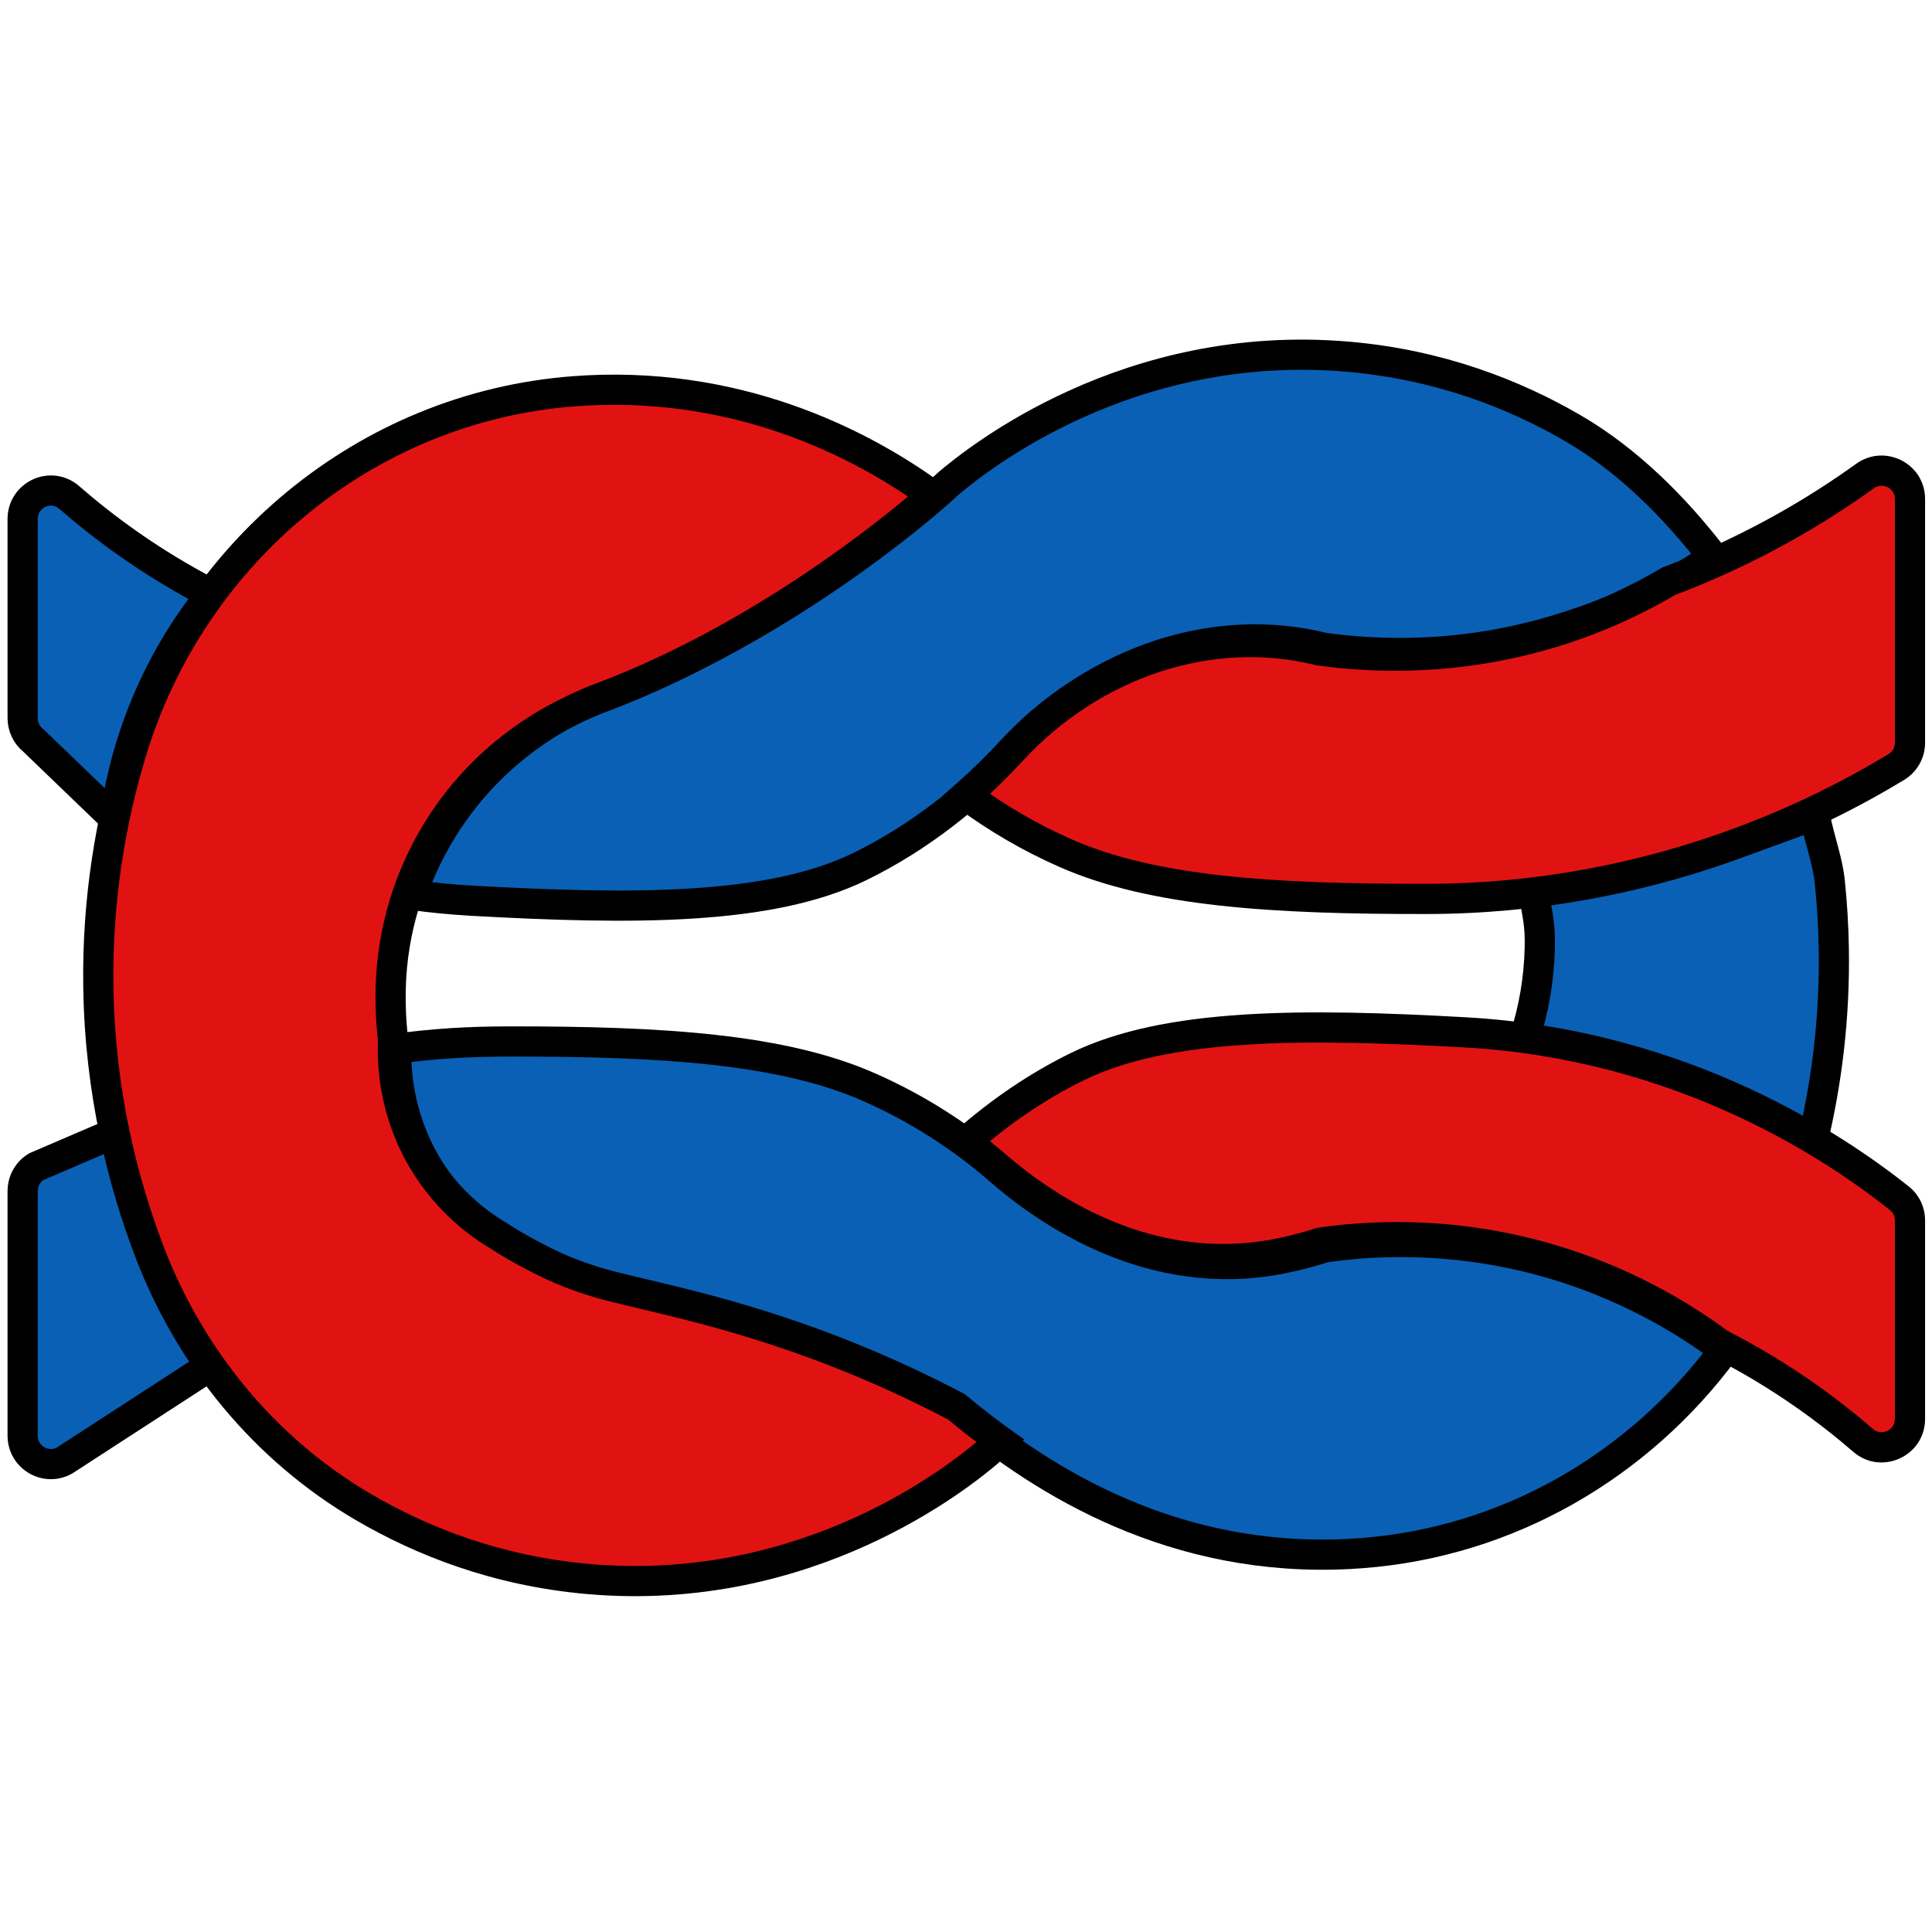
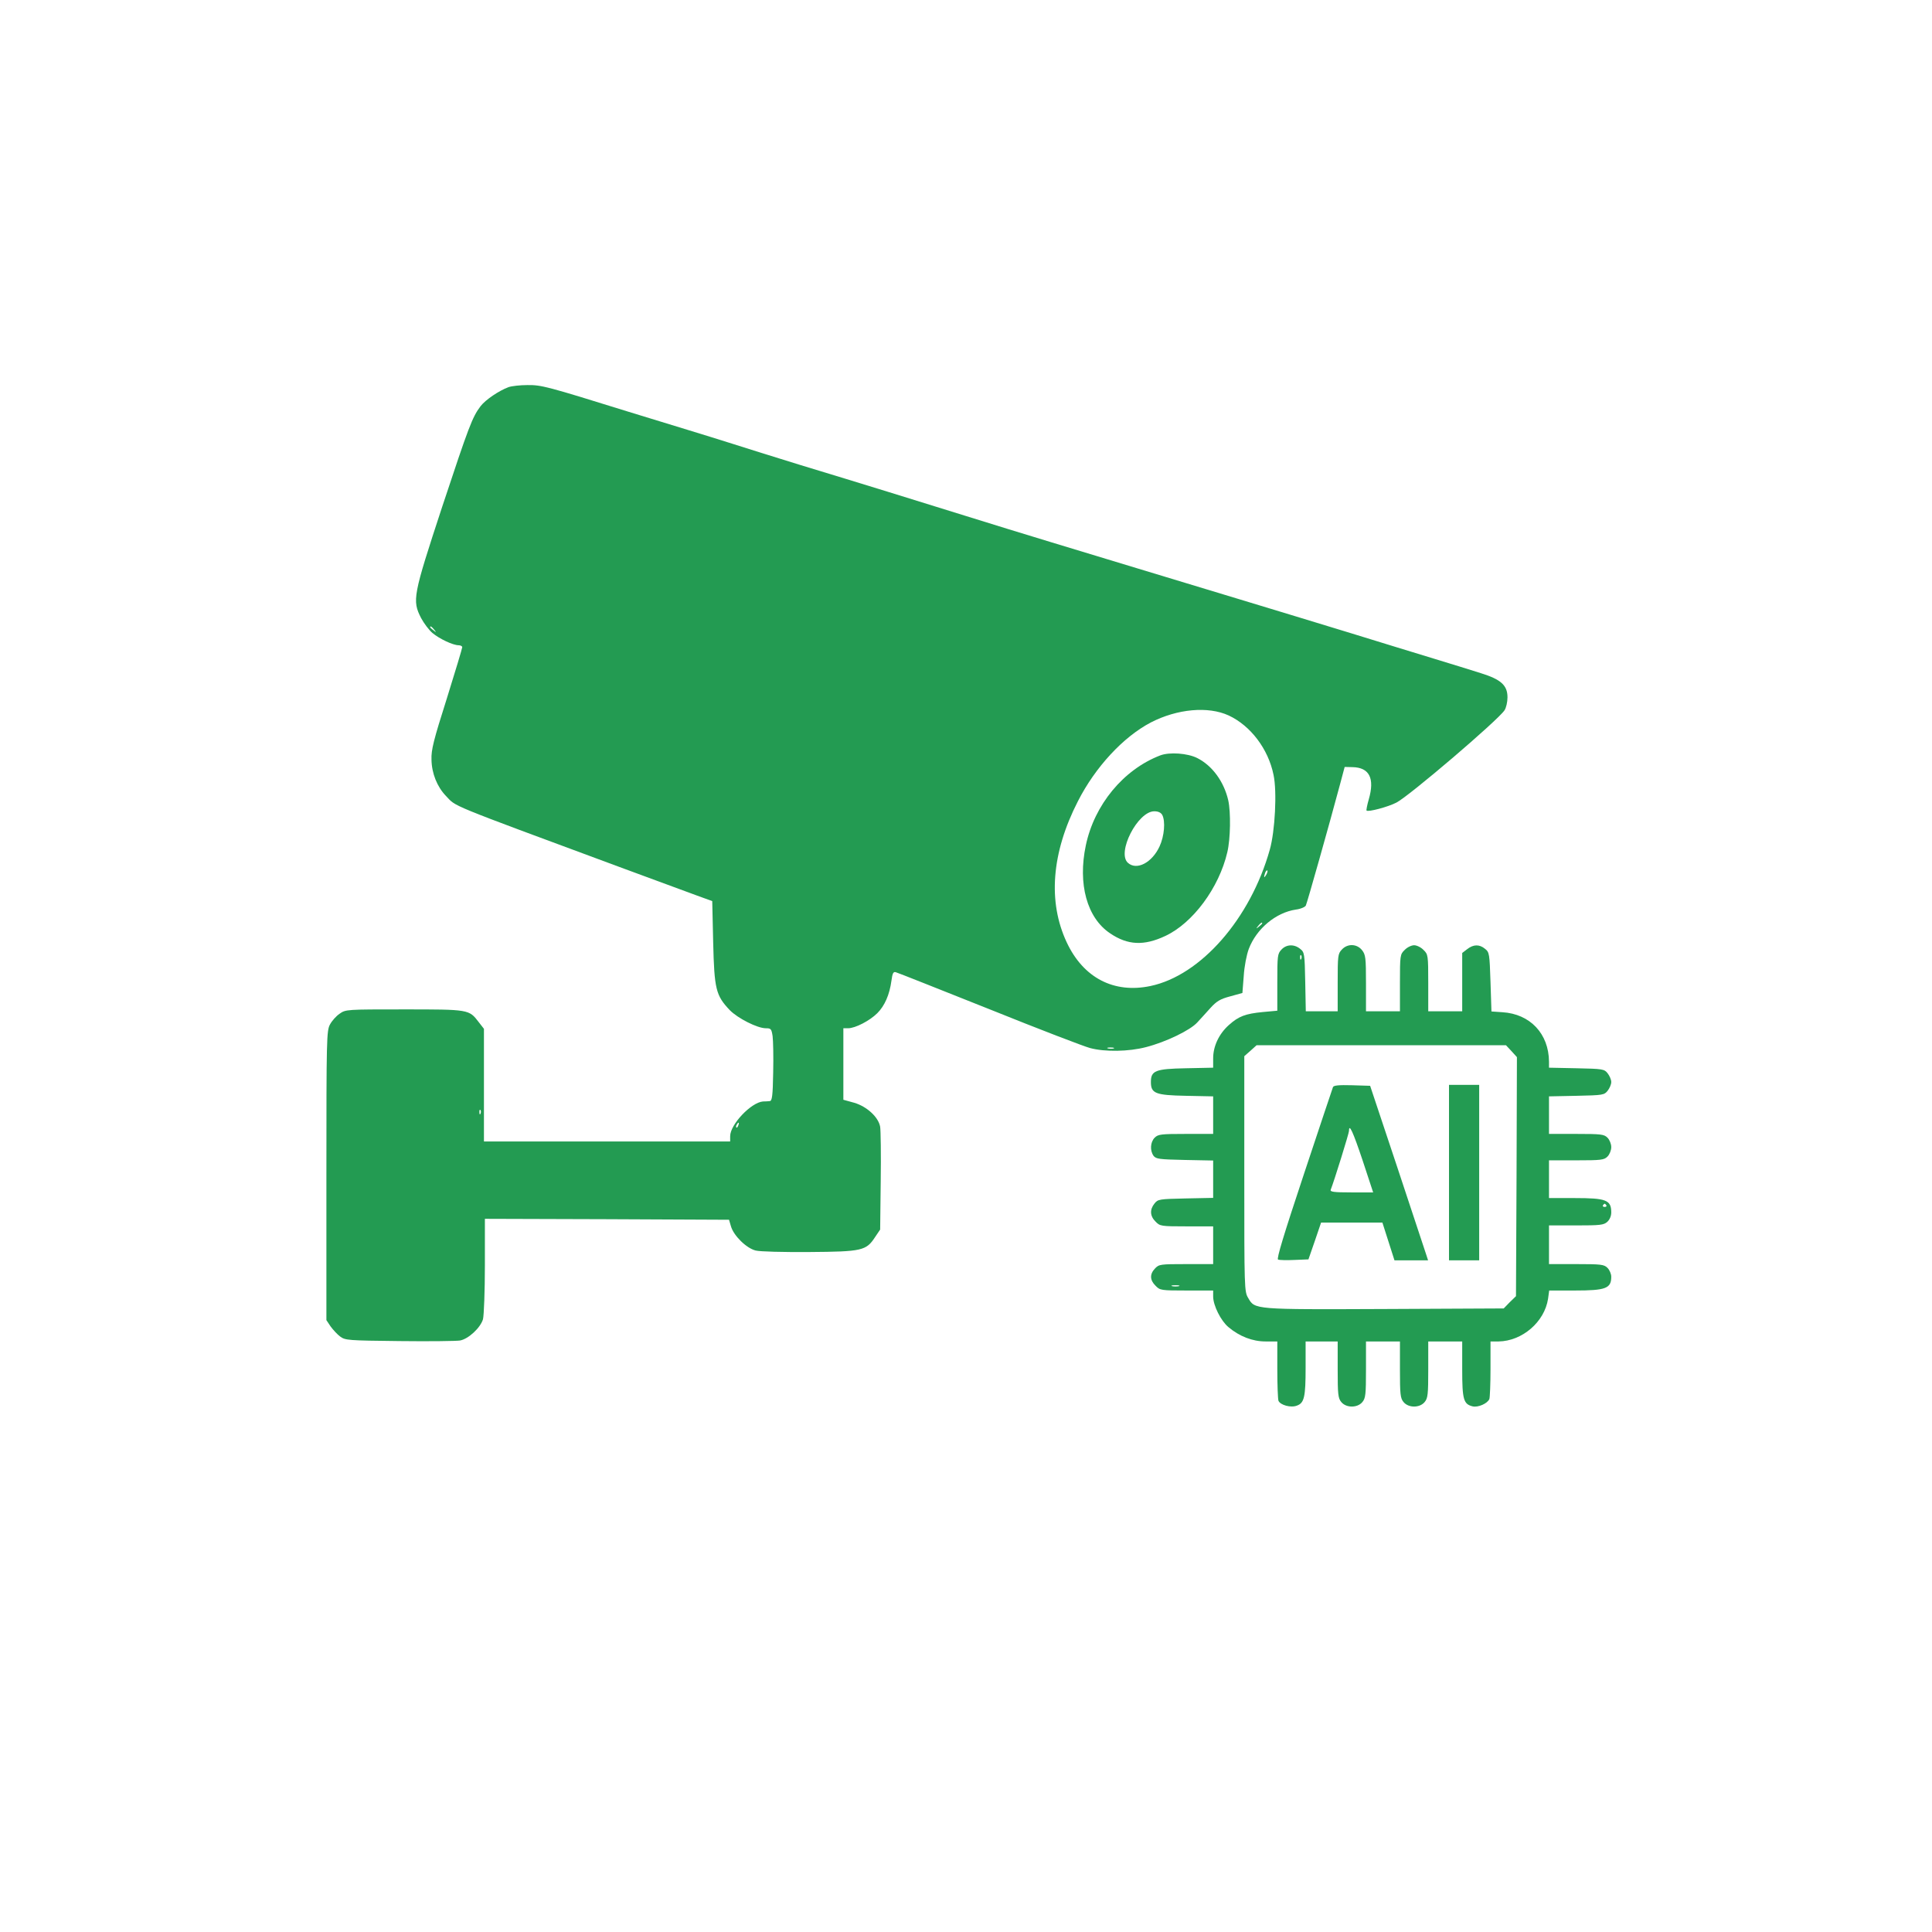
- <svg xmlns="http://www.w3.org/2000/svg" width="512" height="512" viewBox="0 0 512 512" fill="none">
-   <path d="M457 357.752C434.447 388.263 399.909 408.62 360.938 411.591C359.724 411.676 358.511 411.761 357.28 411.829C311.584 414.104 277.065 393.256 254.175 373.9C213.67 352.456 181.979 347.056 163.437 342.387C149.952 338.991 138.153 332.2 133.096 328.804C128.613 326.138 119.595 319.958 112.869 308.43C105.335 295.509 104.896 283.166 105.014 277.92C108.942 277.393 114.015 276.816 119.949 276.442C124.803 276.137 129.506 276.018 134.782 276.001C175.708 275.95 207.448 277.953 230.541 288.208C243.031 293.743 254.611 301.112 264.927 310.094C278.192 321.673 305.313 339.976 338.739 333.728C342.986 332.93 347.066 331.877 350.993 330.587C363.028 328.855 383.609 327.463 407.848 333.898C430.856 340.01 447.409 350.571 457 357.752Z" fill="#0A60B5" stroke="black" stroke-width="8" stroke-miterlimit="10" />
-   <path d="M454 147.632C443.832 134.459 431.474 122.006 416.878 113.508C401.324 104.458 381.476 96.665 357.471 94.553C298.821 89.391 258.722 121.922 251.416 128.073C242.326 136.604 205.964 166.789 162.196 183.549C154.57 186.264 139.891 192.683 126.844 207.013C116.525 218.343 111.475 229.94 109 237.147C114.219 237.868 119.605 238.388 125.161 238.706C167.599 241.069 204.062 241.304 227.916 229.622C243.673 221.912 257.493 210.935 269.412 198.08C290.892 174.9 322.22 164.56 350.737 171.649C363.834 173.476 386.644 174.867 413.023 166.789C431.238 161.208 444.809 154.185 454 147.632Z" fill="#0A60B5" stroke="black" stroke-width="8" stroke-miterlimit="10" />
-   <path d="M56 157.414C39.73 149.051 27.029 139.404 18.366 131.853C13.524 127.629 6 131.092 6 137.546V190.307C6 192.605 7.039 194.784 8.815 196.203L30.43 217C31.57 208.637 34.016 197.267 39.512 184.698C44.69 172.838 50.906 163.766 56 157.414Z" fill="#0A60B5" stroke="black" stroke-width="8" stroke-miterlimit="10" />
-   <path d="M404 275.157C406.473 267.536 407.845 259.542 408.049 251.396C408.218 244.96 407.473 242.555 406.355 236.323C417.857 234.392 432.222 231.242 445.317 227.855C459.157 224.282 469.389 220.132 480.891 216C482.568 224.045 484.33 227.957 484.939 233.918C485.515 239.541 485.871 245.367 485.973 251.396C486.278 270.127 483.991 287.113 480.467 302C469.626 296.377 456.751 290.551 441.929 285.437C428.14 280.661 415.316 277.409 404 275.157Z" fill="#0A60B5" stroke="black" stroke-width="8" stroke-miterlimit="10" />
-   <path d="M17.863 386.557C12.903 390.158 6 386.608 6 380.438V315.638C6 313.677 6.754 311.817 8.061 310.431C8.714 309.738 9.318 309.349 9.586 309.197L31 300C32.575 308.588 35.172 318.867 39.512 330.058C44.589 343.143 50.621 353.743 56 361.807C43.282 370.057 30.564 378.307 17.863 386.557Z" fill="#0A60B5" stroke="black" stroke-width="8" stroke-miterlimit="10" />
-   <path fill-rule="evenodd" clip-rule="evenodd" d="M155.765 103.453C198.594 101.328 230.622 119.267 247.13 131.257C234.633 142.295 200.817 168.932 160.818 184.316C158.121 185.28 154.541 186.71 150.462 188.793C121.52 203.048 104.31 231.457 103.542 261.808C103.413 266.916 103.673 272.006 104.349 277.007C104.276 277.016 104.203 277.026 104.131 277.036C104.013 282.241 104.451 294.488 111.981 307.308C118.703 318.747 127.716 324.879 132.197 327.524C134.42 329.006 137.949 331.141 142.351 333.354C147.523 336.109 153.257 338.42 159.582 340.207C160.551 340.488 161.531 340.753 162.52 341.001C164.821 341.576 167.33 342.171 170.036 342.814C189.12 347.343 218.035 354.206 253.489 372.84C257.07 375.846 260.929 378.875 265.067 381.836C263.81 382.961 262.751 383.944 261.896 384.751C254.585 390.934 214.457 423.632 155.765 418.444C131.742 416.321 111.864 408.488 96.315 399.391C70.119 384.077 50.325 359.853 39.526 331.5C32.569 313.222 26.504 289.587 26.066 261.774C25.679 238.021 29.486 217.098 34.675 199.746C50.56 146.731 96.888 107.85 152.11 103.689C153.322 103.605 154.535 103.52 155.765 103.453ZM455.742 356.124C446.129 349.001 429.635 338.603 406.79 332.577C382.565 326.193 361.996 327.574 349.968 329.292C346.042 330.573 341.966 331.617 337.72 332.409C304.314 338.608 277.209 320.448 263.951 308.959C261.373 306.731 258.716 304.603 255.986 302.578C264.908 294.736 274.719 287.969 285.414 282.714C309.285 270.989 345.774 271.225 388.243 273.583C446.767 276.851 487.198 304.732 503.336 317.535C505.139 318.967 506.166 321.123 506.166 323.414V376.025C506.166 382.477 498.602 385.93 493.734 381.702C485.011 374.15 472.183 364.489 455.742 356.124ZM268.112 198.921C264.275 203.078 260.24 207.04 256.008 210.76C264.204 216.84 273.061 221.988 282.432 226.11C305.511 236.285 337.233 238.273 378.135 238.223C438.125 238.139 482.295 215.548 502.561 203.25C504.802 201.886 506.166 199.46 506.166 196.832V132.26C506.166 126.111 499.226 122.574 494.239 126.162C482.435 134.658 464.882 145.501 442.244 154.031C434.092 158.837 423.933 163.744 411.827 167.469C385.429 175.589 362.602 174.191 349.496 172.355C320.959 165.229 289.608 175.623 268.112 198.921Z" fill="#E11312" />
-   <path d="M247.13 131.257L249.779 134.255L253.518 130.952L249.481 128.02L247.13 131.257ZM155.765 103.453L155.567 99.458L155.557 99.459L155.546 99.459L155.765 103.453ZM160.818 184.316L162.165 188.082L162.21 188.066L162.254 188.049L160.818 184.316ZM150.462 188.793L152.23 192.381L152.256 192.368L152.281 192.355L150.462 188.793ZM103.542 261.808L99.543 261.706L99.543 261.706L103.542 261.808ZM104.349 277.007L104.873 280.972L108.85 280.447L108.313 276.471L104.349 277.007ZM104.131 277.036L103.603 273.071L100.209 273.522L100.132 276.945L104.131 277.036ZM111.981 307.308L108.532 309.334L108.532 309.335L111.981 307.308ZM132.197 327.524L134.415 324.195L134.324 324.135L134.23 324.079L132.197 327.524ZM142.351 333.354L144.232 329.824L144.19 329.801L144.148 329.78L142.351 333.354ZM159.582 340.207L160.696 336.365L160.683 336.361L160.67 336.358L159.582 340.207ZM162.52 341.001L163.49 337.12L163.49 337.12L162.52 341.001ZM170.036 342.814L170.96 338.922L170.96 338.922L170.036 342.814ZM253.489 372.84L256.061 369.776L255.731 369.5L255.35 369.299L253.489 372.84ZM265.067 381.836L267.734 384.817L271.453 381.489L267.395 378.584L265.067 381.836ZM261.896 384.751L264.479 387.806L264.563 387.735L264.643 387.659L261.896 384.751ZM155.765 418.444L156.117 414.459L156.117 414.459L155.765 418.444ZM96.315 399.391L98.335 395.938L98.334 395.937L96.315 399.391ZM39.526 331.5L35.788 332.923L35.788 332.924L39.526 331.5ZM26.066 261.774L30.066 261.711L30.066 261.709L26.066 261.774ZM34.675 199.746L30.843 198.598L30.842 198.6L34.675 199.746ZM152.11 103.689L151.832 99.698L151.821 99.699L151.809 99.7L152.11 103.689ZM406.79 332.577L407.81 328.71L407.809 328.71L406.79 332.577ZM455.742 356.124L453.361 359.338L453.63 359.537L453.928 359.689L455.742 356.124ZM349.968 329.292L349.402 325.333L349.058 325.382L348.727 325.49L349.968 329.292ZM337.72 332.409L338.45 336.342L338.454 336.341L337.72 332.409ZM263.951 308.959L266.57 305.936L266.567 305.933L263.951 308.959ZM255.986 302.578L253.345 299.574L249.627 302.842L253.603 305.791L255.986 302.578ZM285.414 282.714L283.65 279.123L283.649 279.124L285.414 282.714ZM388.243 273.583L388.466 269.589L388.465 269.589L388.243 273.583ZM503.336 317.535L505.824 314.403L505.822 314.401L503.336 317.535ZM493.734 381.702L496.357 378.682L496.352 378.678L493.734 381.702ZM256.008 210.76L253.367 207.755L249.649 211.023L253.625 213.972L256.008 210.76ZM268.112 198.921L271.051 201.634L271.052 201.634L268.112 198.921ZM282.432 226.11L284.045 222.45L284.043 222.449L282.432 226.11ZM378.135 238.223L378.14 242.223L378.141 242.223L378.135 238.223ZM502.561 203.25L504.636 206.67L504.642 206.666L502.561 203.25ZM494.239 126.162L491.903 122.915L491.903 122.915L494.239 126.162ZM442.244 154.031L440.834 150.288L440.511 150.41L440.213 150.585L442.244 154.031ZM411.827 167.469L413.003 171.293L413.004 171.292L411.827 167.469ZM349.496 172.355L348.527 176.236L348.732 176.287L348.941 176.316L349.496 172.355ZM249.481 128.02C232.563 115.733 199.644 97.272 155.567 99.458L155.963 107.448C197.545 105.385 228.681 122.801 244.78 134.493L249.481 128.02ZM162.254 188.049C202.878 172.424 237.107 145.447 249.779 134.255L244.482 128.259C232.16 139.143 198.755 165.439 159.383 180.582L162.254 188.049ZM152.281 192.355C156.176 190.367 159.593 189.002 162.165 188.082L159.472 180.549C156.648 181.559 152.905 183.054 148.644 185.23L152.281 192.355ZM107.541 261.909C108.272 233.012 124.652 205.965 152.23 192.381L148.695 185.204C118.388 200.132 100.348 229.903 99.543 261.706L107.541 261.909ZM108.313 276.471C107.667 271.691 107.417 266.814 107.541 261.909L99.543 261.706C99.409 267.017 99.68 272.32 100.385 277.542L108.313 276.471ZM104.659 281.001C104.729 280.991 104.801 280.982 104.873 280.972L103.825 273.041C103.751 273.051 103.677 273.061 103.603 273.071L104.659 281.001ZM115.43 305.282C108.431 293.366 108.02 281.968 108.13 277.126L100.132 276.945C100.006 282.514 100.471 295.611 108.532 309.334L115.43 305.282ZM134.23 324.079C130.058 321.616 121.675 315.91 115.43 305.282L108.532 309.335C115.73 321.583 125.373 328.141 130.163 330.968L134.23 324.079ZM144.148 329.78C139.892 327.641 136.505 325.588 134.415 324.195L129.978 330.852C132.336 332.424 136.005 334.641 140.555 336.928L144.148 329.78ZM160.67 336.358C154.605 334.644 149.138 332.437 144.232 329.824L140.47 336.884C145.907 339.781 151.909 342.195 158.494 344.056L160.67 336.358ZM163.49 337.12C162.551 336.885 161.619 336.633 160.696 336.365L158.468 344.049C159.482 344.343 160.51 344.621 161.55 344.881L163.49 337.12ZM170.96 338.922C168.248 338.278 165.764 337.688 163.49 337.12L161.55 344.881C163.879 345.463 166.412 346.065 169.112 346.705L170.96 338.922ZM255.35 369.299C219.436 350.423 190.118 343.469 170.96 338.922L169.112 346.705C188.121 351.217 216.635 357.989 251.628 376.381L255.35 369.299ZM267.395 378.584C263.35 375.688 259.572 372.724 256.061 369.776L250.918 375.904C254.569 378.969 258.509 382.061 262.738 385.089L267.395 378.584ZM264.643 387.659C265.477 386.871 266.509 385.913 267.734 384.817L262.399 378.855C261.111 380.009 260.026 381.016 259.15 381.843L264.643 387.659ZM155.413 422.428C215.755 427.763 256.953 394.17 264.479 387.806L259.313 381.697C252.217 387.698 213.16 419.502 156.117 414.459L155.413 422.428ZM94.295 402.843C110.265 412.187 130.708 420.245 155.413 422.428L156.117 414.459C132.777 412.397 113.462 404.788 98.335 395.938L94.295 402.843ZM35.788 332.924C46.892 362.079 67.268 387.044 94.296 402.844L98.334 395.937C72.97 381.111 53.757 357.626 43.264 330.077L35.788 332.924ZM22.067 261.837C22.513 290.2 28.698 314.297 35.788 332.923L43.265 330.077C36.439 312.147 30.495 288.974 30.066 261.711L22.067 261.837ZM30.842 198.6C25.555 216.283 21.672 237.617 22.067 261.839L30.066 261.709C29.686 238.425 33.417 217.912 38.507 200.892L30.842 198.6ZM151.809 99.7C94.86 103.991 47.182 144.07 30.843 198.598L38.506 200.894C53.939 149.392 98.915 111.709 152.41 107.678L151.809 99.7ZM155.546 99.459C154.283 99.528 153.041 99.615 151.832 99.698L152.387 107.679C153.604 107.595 154.788 107.513 155.984 107.447L155.546 99.459ZM405.77 336.445C427.976 342.302 444.011 352.41 453.361 359.338L458.124 352.91C448.247 345.592 431.295 334.904 407.81 328.71L405.77 336.445ZM350.533 333.252C362.226 331.582 382.223 330.239 405.771 336.445L407.809 328.71C382.907 322.146 361.765 323.566 349.402 325.333L350.533 333.252ZM338.454 336.341C342.869 335.518 347.116 334.43 351.208 333.095L348.727 325.49C344.969 326.715 341.062 327.717 336.987 328.477L338.454 336.341ZM261.331 311.982C274.874 323.717 303.212 342.881 338.45 336.342L336.991 328.476C305.417 334.336 279.544 317.179 266.57 305.936L261.331 311.982ZM253.603 305.791C256.254 307.756 258.833 309.822 261.335 311.985L266.567 305.933C263.913 303.64 261.179 301.449 258.369 299.365L253.603 305.791ZM283.649 279.124C272.604 284.552 262.502 291.526 253.345 299.574L258.627 305.583C267.315 297.947 276.835 291.387 287.178 286.304L283.649 279.124ZM388.465 269.589C367.207 268.409 347.267 267.747 329.599 268.875C311.963 270.001 296.269 272.925 283.65 279.123L287.177 286.304C298.429 280.777 312.915 277.957 330.109 276.859C347.271 275.763 366.809 276.399 388.021 277.577L388.465 269.589ZM505.822 314.401C489.374 301.352 448.16 272.923 388.466 269.589L388.02 277.577C445.373 280.78 485.021 308.111 500.85 320.668L505.822 314.401ZM510.166 323.414C510.166 319.916 508.592 316.601 505.824 314.403L500.848 320.667C501.686 321.332 502.166 322.33 502.166 323.414H510.166ZM510.166 376.025V323.414H502.166V376.025H510.166ZM491.111 384.722C498.574 391.204 510.166 385.9 510.166 376.025H502.166C502.166 379.054 498.631 380.657 496.357 378.682L491.111 384.722ZM453.928 359.689C470.016 367.875 482.577 377.333 491.116 384.726L496.352 378.678C487.445 370.966 474.349 361.104 457.556 352.559L453.928 359.689ZM258.649 213.764C262.992 209.947 267.126 205.887 271.051 201.634L265.173 196.208C261.424 200.269 257.489 204.133 253.367 207.755L258.649 213.764ZM284.043 222.449C274.945 218.447 266.347 213.45 258.391 207.547L253.625 213.972C262.06 220.231 271.177 225.529 280.821 229.772L284.043 222.449ZM378.13 234.223C337.137 234.273 306.243 232.237 284.045 222.45L280.818 229.77C304.779 240.334 337.328 242.273 378.14 242.223L378.13 234.223ZM500.486 199.83C480.555 211.925 437.112 234.14 378.13 234.223L378.141 242.223C439.137 242.137 484.036 219.171 504.636 206.67L500.486 199.83ZM502.166 196.832C502.166 198.064 501.53 199.195 500.481 199.834L504.642 206.666C508.074 204.576 510.166 200.856 510.166 196.832H502.166ZM502.166 132.26V196.832H510.166V132.26H502.166ZM496.576 129.409C498.929 127.715 502.166 129.387 502.166 132.26H510.166C510.166 122.836 499.523 117.432 491.903 122.915L496.576 129.409ZM443.655 157.774C466.697 149.092 484.559 138.057 496.576 129.408L491.903 122.915C480.31 131.258 463.067 141.911 440.834 150.288L443.655 157.774ZM413.004 171.292C425.452 167.461 435.897 162.416 444.276 157.477L440.213 150.585C432.286 155.258 422.413 160.026 410.651 163.646L413.004 171.292ZM348.941 176.316C362.4 178.202 385.861 179.641 413.003 171.293L410.651 163.646C384.997 171.537 362.805 170.18 350.051 168.393L348.941 176.316ZM271.052 201.634C291.669 179.287 321.563 169.503 348.527 176.236L350.465 168.474C320.354 160.955 287.546 171.959 265.172 196.209L271.052 201.634Z" fill="black" />
+ <svg xmlns="http://www.w3.org/2000/svg" version="1.0" width="1024pt" height="1024pt" viewBox="0 0 1024 1024" preserveAspectRatio="xMidYMid meet">
+   <g transform="translate(0,1024) scale(0.1,-0.1)" fill="#239B52" stroke="none">
+     <path d="M2695 8188 c-51 -19 -122 -67 -148 -101 -44 -58 -62 -107 -203 -532 -156 -475 -160 -497 -112 -591 15 -28 42 -64 60 -79 37 -31 109 -65 139 -65 10 0 19 -5 19 -10 0 -6 -37 -129 -82 -273 -70 -220 -83 -272 -81 -323 1 -73 30 -144 76 -192 58 -60 -9 -33 917 -376 184 -68 371 -137 415 -153 l80 -29 5 -219 c6 -248 14 -281 88 -359 42 -43 146 -96 191 -96 27 0 30 -3 36 -42 3 -24 5 -110 3 -193 -2 -125 -6 -150 -18 -151 -8 -1 -24 -2 -36 -2 -63 -5 -174 -122 -174 -184 l0 -28 -652 0 -653 0 0 298 0 299 -28 36 c-51 67 -52 67 -395 67 -304 0 -310 0 -342 -23 -18 -12 -41 -38 -51 -57 -18 -33 -19 -74 -19 -801 l0 -766 22 -33 c13 -18 36 -43 51 -54 27 -20 42 -21 315 -24 158 -2 302 0 320 3 45 8 109 68 122 113 5 21 10 148 10 285 l0 247 647 -2 647 -3 10 -34 c14 -50 82 -117 131 -129 23 -6 147 -9 285 -8 279 2 301 7 348 79 l27 40 3 256 c2 141 0 271 -3 289 -9 51 -70 107 -137 127 l-58 16 0 190 0 189 25 0 c38 0 115 40 155 80 39 39 65 98 75 173 5 39 10 48 23 44 9 -2 232 -91 496 -196 263 -106 503 -198 534 -206 79 -21 204 -19 296 5 105 27 234 89 272 131 17 19 49 53 70 77 32 35 51 47 104 61 l65 18 7 89 c3 51 15 113 27 145 41 107 143 192 249 208 25 3 48 13 53 21 7 14 124 428 182 645 l24 90 42 -1 c89 -2 118 -59 86 -170 -9 -31 -14 -58 -12 -60 8 -9 114 19 158 42 66 33 539 437 573 489 9 13 16 44 16 69 0 64 -35 95 -141 128 -46 15 -158 49 -249 77 -91 28 -289 88 -440 135 -151 46 -419 128 -595 181 -176 53 -417 126 -535 162 -118 36 -323 98 -455 138 -132 40 -337 103 -455 140 -257 80 -547 170 -880 271 -135 42 -294 91 -355 111 -60 19 -166 52 -235 73 -69 21 -213 65 -320 98 -431 134 -460 142 -535 141 -38 0 -83 -5 -100 -11z m-394 -1285 c13 -16 12 -17 -3 -4 -10 7 -18 15 -18 17 0 8 8 3 21 -13z m4211 -455 c116 -54 210 -177 238 -315 19 -88 8 -299 -20 -397 -103 -366 -366 -666 -632 -722 -194 -41 -356 43 -444 231 -101 215 -81 475 59 748 92 181 240 341 387 418 140 72 303 87 412 37z m199 -845 c-12 -20 -14 -14 -5 12 4 9 9 14 11 11 3 -2 0 -13 -6 -23z m-21 -257 c0 -2 -8 -10 -17 -17 -16 -13 -17 -12 -4 4 13 16 21 21 21 13z m-787 -663 c-7 -2 -21 -2 -30 0 -10 3 -4 5 12 5 17 0 24 -2 18 -5z m-3356 -345 c-3 -8 -6 -5 -6 6 -1 11 2 17 5 13 3 -3 4 -12 1 -19z m1366 -63 c-3 -9 -8 -14 -10 -11 -3 3 -2 9 2 15 9 16 15 13 8 -4z" />
+     <path d="M6149 6236 c-195 -75 -349 -262 -394 -477 -43 -204 6 -384 129 -466 93 -63 179 -67 292 -14 146 68 285 255 329 444 17 71 19 212 5 275 -23 100 -85 184 -164 224 -51 26 -148 33 -197 14z m11 -315 c18 -34 11 -113 -14 -167 -40 -87 -122 -129 -168 -87 -60 54 52 273 140 273 21 0 35 -7 42 -19z" />
+     <path d="M6792 5207 c-21 -22 -22 -33 -22 -174 l0 -150 -77 -7 c-92 -9 -128 -22 -181 -70 -52 -47 -82 -112 -82 -175 l0 -50 -144 -3 c-163 -3 -186 -13 -186 -73 0 -60 23 -70 186 -73 l144 -3 0 -100 0 -99 -145 0 c-132 0 -147 -2 -165 -20 -23 -23 -26 -68 -6 -96 13 -17 30 -19 165 -22 l151 -3 0 -99 0 -99 -146 -3 c-139 -3 -147 -4 -165 -27 -26 -32 -24 -67 6 -96 23 -24 29 -25 165 -25 l140 0 0 -100 0 -100 -143 0 c-137 0 -144 -1 -165 -23 -29 -30 -28 -62 3 -92 23 -24 29 -25 165 -25 l140 0 0 -32 c0 -47 41 -129 81 -162 58 -49 127 -76 197 -76 l62 0 0 -149 c0 -82 3 -156 6 -165 9 -23 66 -39 98 -26 39 14 46 46 46 201 l0 139 85 0 85 0 0 -149 c0 -130 2 -152 19 -172 26 -32 86 -32 112 0 17 20 19 42 19 172 l0 149 90 0 90 0 0 -149 c0 -130 2 -152 19 -172 26 -32 86 -32 112 0 17 20 19 42 19 172 l0 149 90 0 90 0 0 -148 c0 -160 7 -184 55 -196 29 -7 79 15 89 39 3 9 6 82 6 161 l0 144 43 0 c125 2 243 103 262 226 l6 44 135 0 c165 0 194 11 194 73 0 15 -9 36 -20 47 -18 18 -33 20 -165 20 l-145 0 0 103 0 102 144 0 c127 0 146 2 165 19 13 12 21 31 21 50 0 66 -27 76 -194 76 l-136 0 0 100 0 100 145 0 c132 0 147 2 165 20 11 11 20 33 20 50 0 17 -9 39 -20 50 -18 18 -33 20 -165 20 l-145 0 0 99 0 100 146 3 c139 3 147 4 165 27 10 13 19 33 19 46 0 13 -9 33 -19 46 -18 23 -26 24 -165 27 l-146 3 0 32 c-1 148 -100 253 -247 262 l-58 4 -5 156 c-5 150 -6 158 -29 176 -30 25 -62 24 -95 -2 l-26 -20 0 -155 0 -154 -90 0 -90 0 0 150 c0 147 -1 152 -25 175 -13 14 -36 25 -50 25 -14 0 -37 -11 -50 -25 -24 -23 -25 -28 -25 -175 l0 -150 -90 0 -90 0 0 149 c0 135 -2 151 -21 175 -27 34 -77 36 -107 3 -21 -22 -22 -33 -22 -175 l0 -152 -84 0 -85 0 -3 156 c-3 150 -4 157 -27 175 -32 26 -73 24 -99 -4z m105 -49 c-3 -8 -6 -5 -6 6 -1 11 2 17 5 13 3 -3 4 -12 1 -19z m1114 -489 l29 -32 -2 -633 -3 -634 -33 -32 -32 -33 -629 -3 c-696 -3 -690 -3 -725 58 -21 34 -21 48 -21 658 l0 624 33 29 32 29 661 0 661 0 29 -31z m503 -817 c3 -5 -1 -9 -9 -9 -8 0 -12 4 -9 9 3 4 7 8 9 8 2 0 6 -4 9 -8z m-2266 -429 c-10 -2 -26 -2 -35 0 -10 3 -2 5 17 5 19 0 27 -2 18 -5z" />
+     <path d="M7065 4478 c-3 -7 -72 -215 -154 -461 -107 -322 -146 -450 -137 -453 7 -3 46 -4 87 -2 l74 3 34 98 33 97 163 0 162 0 32 -100 32 -100 89 0 89 0 -9 28 c-5 15 -74 223 -153 462 l-145 435 -96 3 c-71 2 -98 -1 -101 -10z m157 -388 l56 -170 -115 0 c-94 0 -114 3 -110 14 19 48 97 300 97 312 0 42 21 -4 72 -156z" />
+     <path d="M7680 4025 l0 -465 80 0 80 0 0 465 0 465 -80 0 -80 0 0 -465z" />
+   </g>
</svg>
